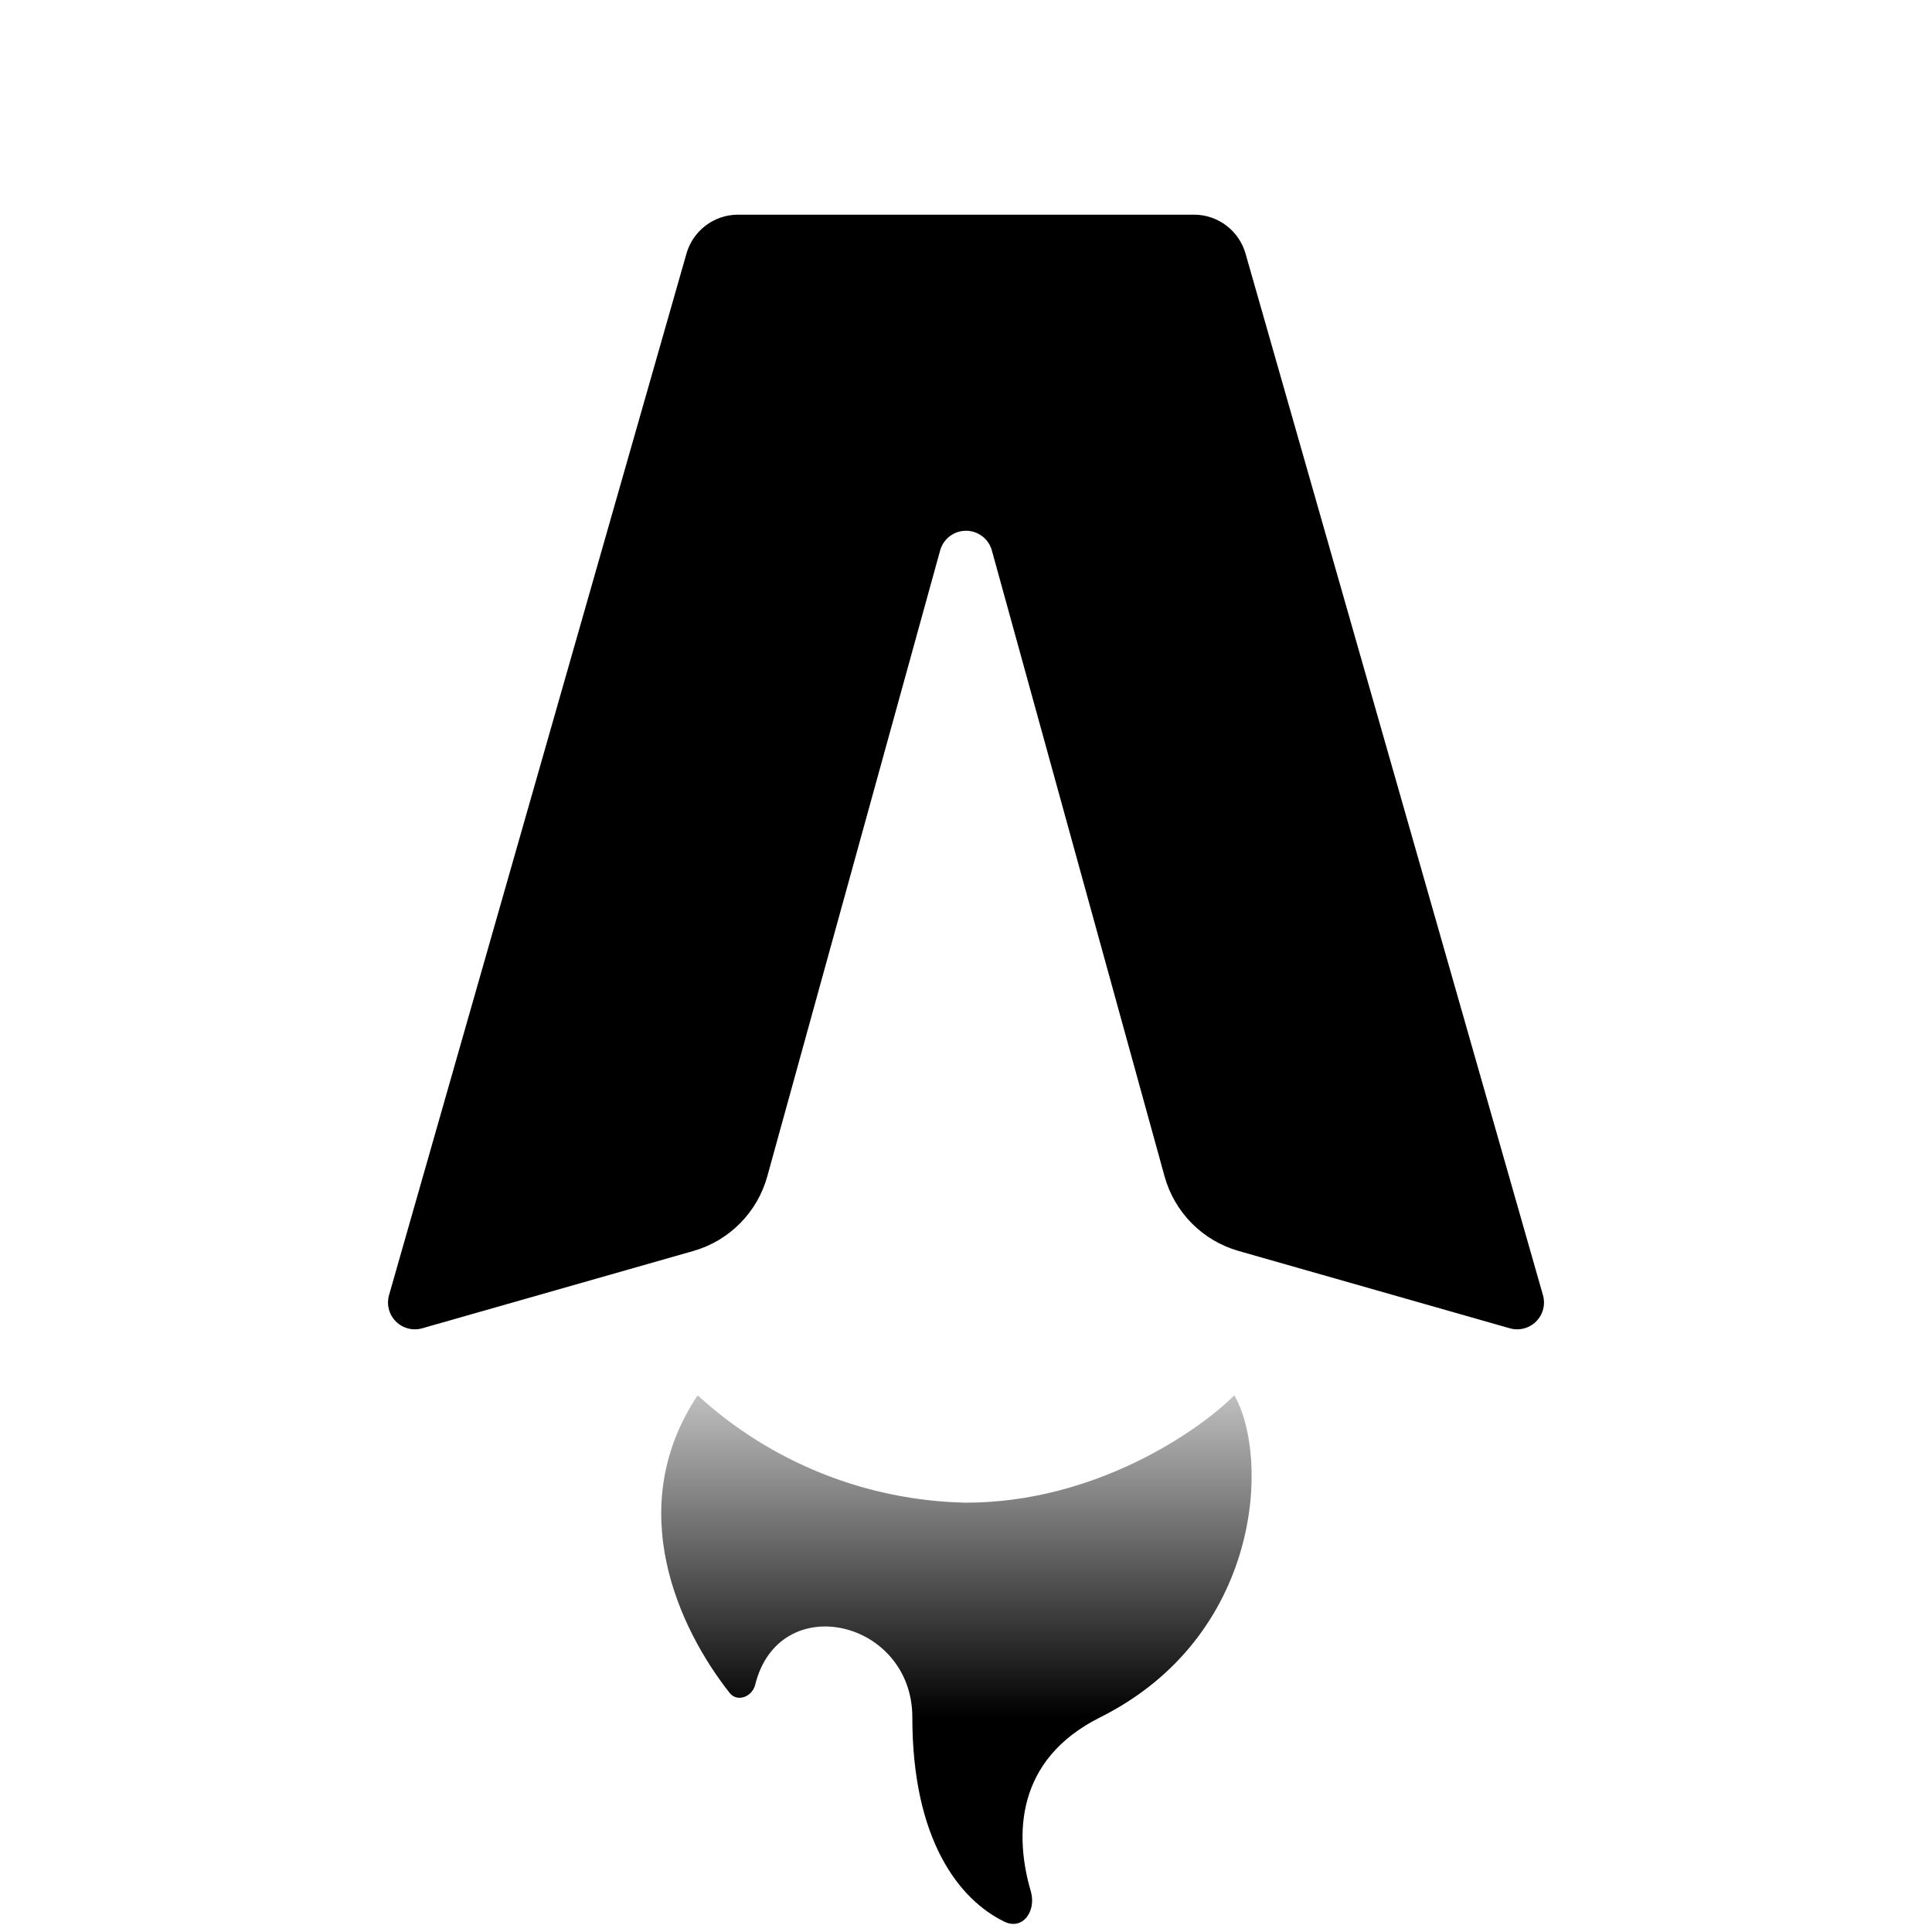
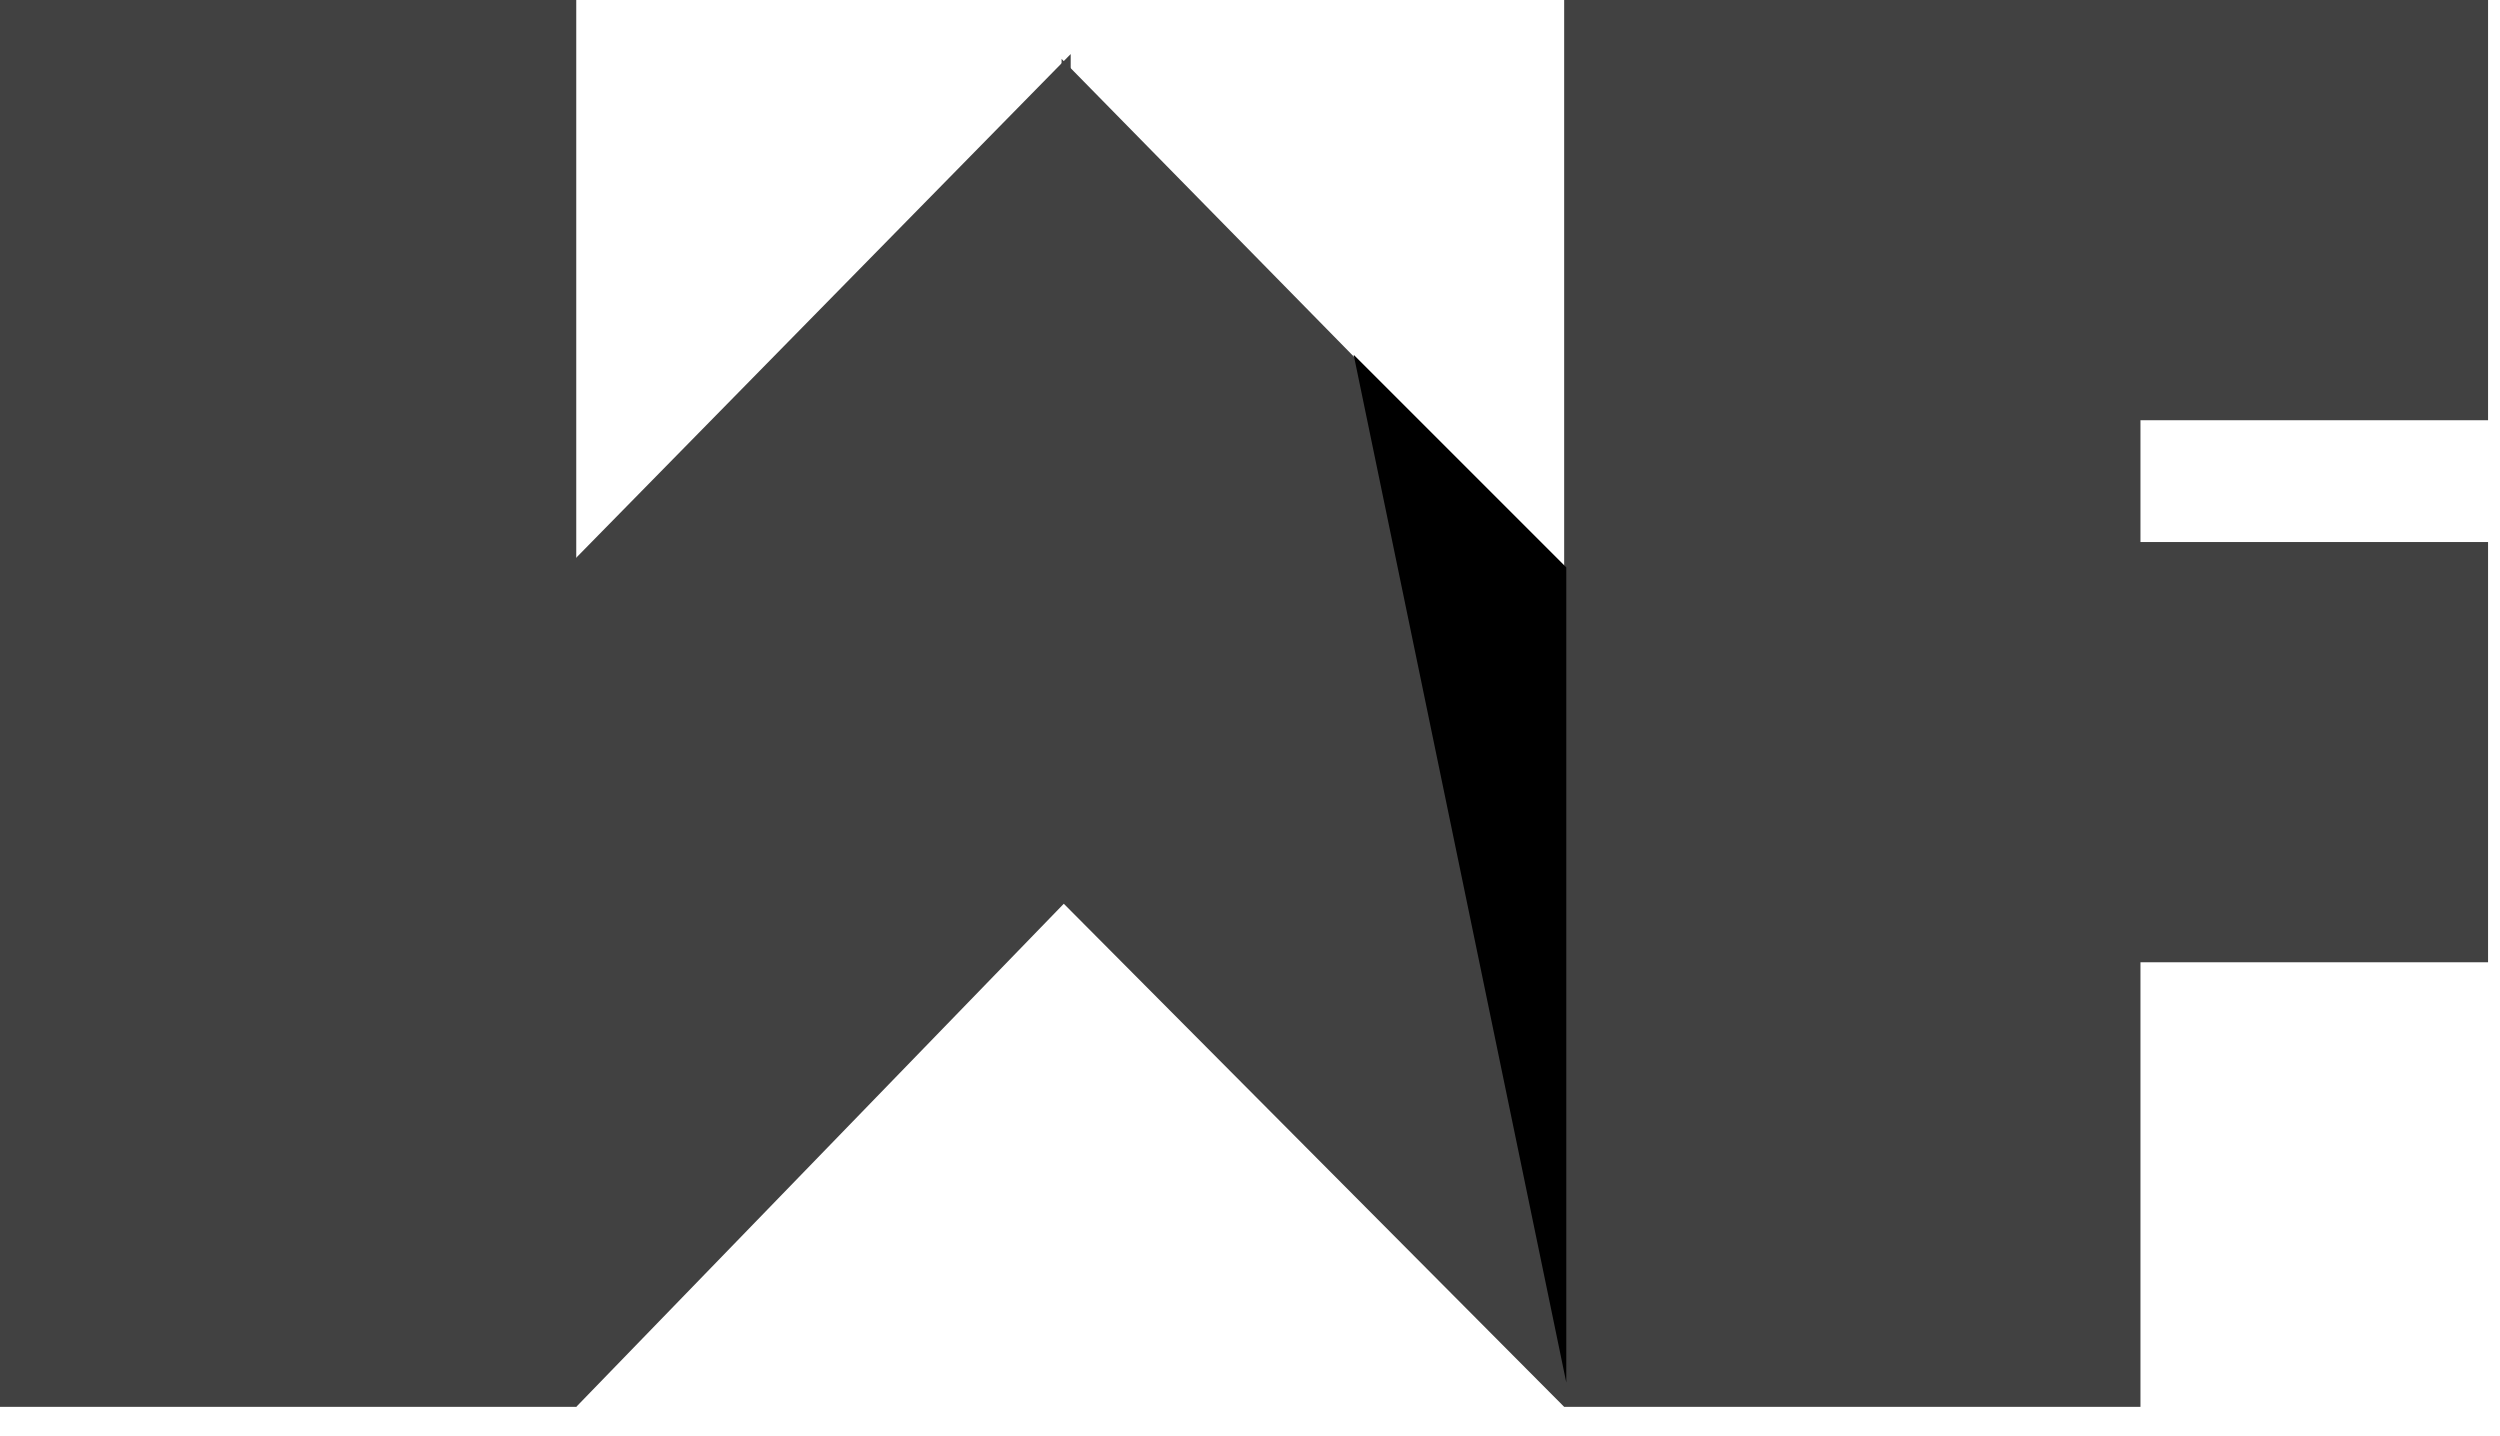
- <svg xmlns="http://www.w3.org/2000/svg" fill="none" viewBox="0 0 36 36">
-   <path fill="#000" d="M22.25 4h-8.5a1 1 0 0 0-.96.73l-5.54 19.4a.5.5 0 0 0 .62.62l5.05-1.44a2 2 0 0 0 1.38-1.4l3.22-11.66a.5.5 0 0 1 .96 0l3.22 11.67a2 2 0 0 0 1.38 1.39l5.05 1.44a.5.5 0 0 0 .62-.62l-5.54-19.4a1 1 0 0 0-.96-.73Z" />
-   <path fill="url(#gradient)" d="M18 28a7.63 7.63 0 0 1-5-2c-1.4 2.1-.35 4.35.6 5.55.14.17.41.07.47-.15.44-1.8 2.93-1.22 2.93.6 0 2.28.87 3.4 1.72 3.81.34.16.59-.2.49-.56-.31-1.05-.29-2.46 1.29-3.25 3-1.5 3.17-4.83 2.5-6-.67.67-2.6 2-5 2Z" />
-   <defs>
-     <linearGradient id="gradient" x1="16" x2="16" y1="32" y2="24" gradientUnits="userSpaceOnUse">
-       <stop stop-color="#000" />
-       <stop offset="1" stop-color="#000" stop-opacity="0" />
-     </linearGradient>
-   </defs>
-   <style>
-     @media (prefers-color-scheme:dark){:root{filter:invert(100%)}}
-   </style>
+ <svg xmlns="http://www.w3.org/2000/svg" width="54" height="31" viewBox="0 0 54 31" fill="none">
+   <path d="M12.447 -2.07365e-09L0 0L2.15764e-07 30.388L12.447 30.388L12.447 -2.07365e-09Z" fill="#414141" />
+   <path fill-rule="evenodd" clip-rule="evenodd" d="M23.127 1.167L23.127 19.367L12.447 30.388L3.752 20.903L23.127 1.167Z" fill="#414141" />
+   <path fill-rule="evenodd" clip-rule="evenodd" d="M22.93 1.272L22.93 19.473L33.786 30.388L42.304 21.009L22.93 1.272Z" fill="#414141" />
+   <path d="M46.234 -2.07365e-09L33.786 0L33.786 30.388L46.234 30.388L46.234 -2.07365e-09Z" fill="#414141" />
+   <path d="M53.742 -1.66402e-09L43.753 0L43.753 9.077L53.742 9.077L53.742 -1.66402e-09Z" fill="#414141" />
+   <path d="M53.742 11.708L43.753 11.708L43.753 20.785L53.742 20.785L53.742 11.708Z" fill="#414141" />
+   <path fill-rule="evenodd" clip-rule="evenodd" d="M33.832 29.863L29.239 7.663L33.832 12.256L33.832 29.863Z" fill="black" />
</svg>
